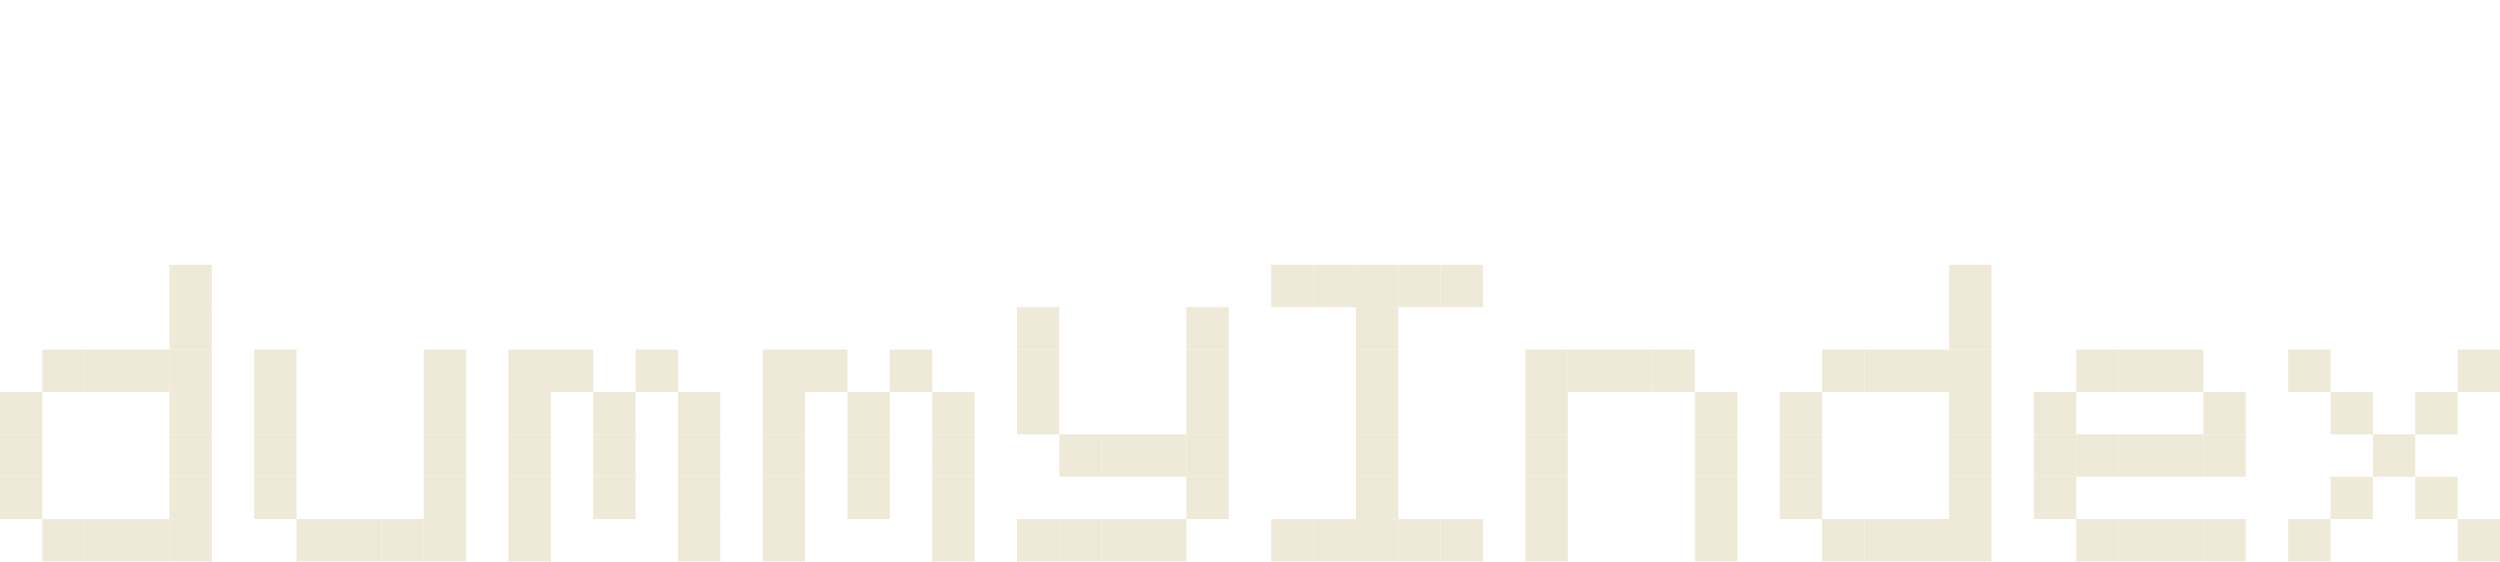
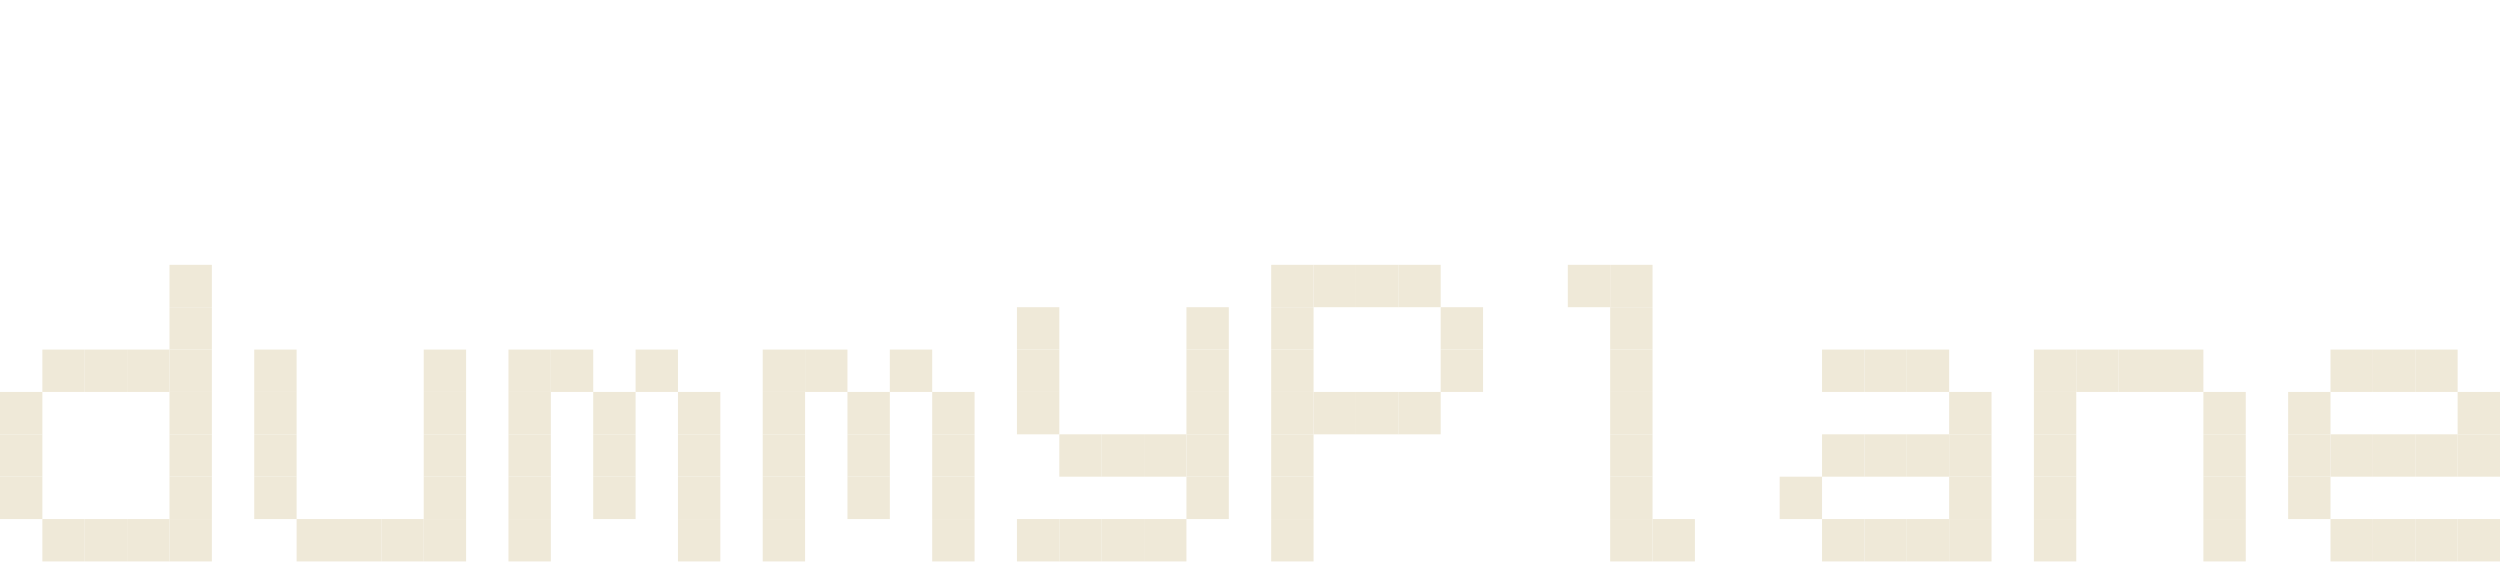
<svg xmlns="http://www.w3.org/2000/svg" viewBox="0 0 236 53" role="img" aria-label="Logo horizontal cream">
  <rect x="16" y="25" width="4" height="4" fill="#efe9d8" />
  <rect x="16" y="29" width="4" height="4" fill="#efe9d8" />
  <rect x="4" y="33" width="4" height="4" fill="#efe9d8" />
  <rect x="8" y="33" width="4" height="4" fill="#efe9d8" />
  <rect x="12" y="33" width="4" height="4" fill="#efe9d8" />
  <rect x="16" y="33" width="4" height="4" fill="#efe9d8" />
  <rect x="0" y="37" width="4" height="4" fill="#efe9d8" />
  <rect x="16" y="37" width="4" height="4" fill="#efe9d8" />
  <rect x="0" y="41" width="4" height="4" fill="#efe9d8" />
  <rect x="16" y="41" width="4" height="4" fill="#efe9d8" />
  <rect x="0" y="45" width="4" height="4" fill="#efe9d8" />
  <rect x="16" y="45" width="4" height="4" fill="#efe9d8" />
  <rect x="4" y="49" width="4" height="4" fill="#efe9d8" />
  <rect x="8" y="49" width="4" height="4" fill="#efe9d8" />
  <rect x="12" y="49" width="4" height="4" fill="#efe9d8" />
  <rect x="16" y="49" width="4" height="4" fill="#efe9d8" />
  <rect x="24" y="33" width="4" height="4" fill="#efe9d8" />
  <rect x="40" y="33" width="4" height="4" fill="#efe9d8" />
  <rect x="24" y="37" width="4" height="4" fill="#efe9d8" />
  <rect x="40" y="37" width="4" height="4" fill="#efe9d8" />
  <rect x="24" y="41" width="4" height="4" fill="#efe9d8" />
  <rect x="40" y="41" width="4" height="4" fill="#efe9d8" />
  <rect x="24" y="45" width="4" height="4" fill="#efe9d8" />
  <rect x="40" y="45" width="4" height="4" fill="#efe9d8" />
  <rect x="28" y="49" width="4" height="4" fill="#efe9d8" />
  <rect x="32" y="49" width="4" height="4" fill="#efe9d8" />
  <rect x="36" y="49" width="4" height="4" fill="#efe9d8" />
  <rect x="40" y="49" width="4" height="4" fill="#efe9d8" />
  <rect x="48" y="33" width="4" height="4" fill="#efe9d8" />
  <rect x="52" y="33" width="4" height="4" fill="#efe9d8" />
  <rect x="60" y="33" width="4" height="4" fill="#efe9d8" />
  <rect x="48" y="37" width="4" height="4" fill="#efe9d8" />
  <rect x="56" y="37" width="4" height="4" fill="#efe9d8" />
  <rect x="64" y="37" width="4" height="4" fill="#efe9d8" />
  <rect x="48" y="41" width="4" height="4" fill="#efe9d8" />
  <rect x="56" y="41" width="4" height="4" fill="#efe9d8" />
  <rect x="64" y="41" width="4" height="4" fill="#efe9d8" />
  <rect x="48" y="45" width="4" height="4" fill="#efe9d8" />
  <rect x="56" y="45" width="4" height="4" fill="#efe9d8" />
  <rect x="64" y="45" width="4" height="4" fill="#efe9d8" />
  <rect x="48" y="49" width="4" height="4" fill="#efe9d8" />
  <rect x="64" y="49" width="4" height="4" fill="#efe9d8" />
  <rect x="72" y="33" width="4" height="4" fill="#efe9d8" />
  <rect x="76" y="33" width="4" height="4" fill="#efe9d8" />
  <rect x="84" y="33" width="4" height="4" fill="#efe9d8" />
  <rect x="72" y="37" width="4" height="4" fill="#efe9d8" />
  <rect x="80" y="37" width="4" height="4" fill="#efe9d8" />
  <rect x="88" y="37" width="4" height="4" fill="#efe9d8" />
  <rect x="72" y="41" width="4" height="4" fill="#efe9d8" />
  <rect x="80" y="41" width="4" height="4" fill="#efe9d8" />
  <rect x="88" y="41" width="4" height="4" fill="#efe9d8" />
  <rect x="72" y="45" width="4" height="4" fill="#efe9d8" />
  <rect x="80" y="45" width="4" height="4" fill="#efe9d8" />
  <rect x="88" y="45" width="4" height="4" fill="#efe9d8" />
  <rect x="72" y="49" width="4" height="4" fill="#efe9d8" />
  <rect x="88" y="49" width="4" height="4" fill="#efe9d8" />
  <rect x="96" y="29" width="4" height="4" fill="#efe9d8" />
  <rect x="112" y="29" width="4" height="4" fill="#efe9d8" />
  <rect x="96" y="33" width="4" height="4" fill="#efe9d8" />
  <rect x="112" y="33" width="4" height="4" fill="#efe9d8" />
  <rect x="96" y="37" width="4" height="4" fill="#efe9d8" />
  <rect x="112" y="37" width="4" height="4" fill="#efe9d8" />
  <rect x="100" y="41" width="4" height="4" fill="#efe9d8" />
  <rect x="104" y="41" width="4" height="4" fill="#efe9d8" />
  <rect x="108" y="41" width="4" height="4" fill="#efe9d8" />
  <rect x="112" y="41" width="4" height="4" fill="#efe9d8" />
  <rect x="112" y="45" width="4" height="4" fill="#efe9d8" />
  <rect x="96" y="49" width="4" height="4" fill="#efe9d8" />
  <rect x="100" y="49" width="4" height="4" fill="#efe9d8" />
  <rect x="104" y="49" width="4" height="4" fill="#efe9d8" />
  <rect x="108" y="49" width="4" height="4" fill="#efe9d8" />
  <rect x="120" y="25" width="4" height="4" fill="#efe9d8" />
  <rect x="124" y="25" width="4" height="4" fill="#efe9d8" />
  <rect x="128" y="25" width="4" height="4" fill="#efe9d8" />
  <rect x="132" y="25" width="4" height="4" fill="#efe9d8" />
-   <rect x="136" y="25" width="4" height="4" fill="#efe9d8" />
-   <rect x="128" y="29" width="4" height="4" fill="#efe9d8" />
-   <rect x="128" y="33" width="4" height="4" fill="#efe9d8" />
+   <rect x="120" y="29" width="4" height="4" fill="#efe9d8" />
+   <rect x="136" y="29" width="4" height="4" fill="#efe9d8" />
+   <rect x="120" y="33" width="4" height="4" fill="#efe9d8" />
+   <rect x="136" y="33" width="4" height="4" fill="#efe9d8" />
+   <rect x="120" y="37" width="4" height="4" fill="#efe9d8" />
+   <rect x="124" y="37" width="4" height="4" fill="#efe9d8" />
  <rect x="128" y="37" width="4" height="4" fill="#efe9d8" />
-   <rect x="128" y="41" width="4" height="4" fill="#efe9d8" />
-   <rect x="128" y="45" width="4" height="4" fill="#efe9d8" />
+   <rect x="132" y="37" width="4" height="4" fill="#efe9d8" />
+   <rect x="120" y="41" width="4" height="4" fill="#efe9d8" />
+   <rect x="120" y="45" width="4" height="4" fill="#efe9d8" />
  <rect x="120" y="49" width="4" height="4" fill="#efe9d8" />
-   <rect x="124" y="49" width="4" height="4" fill="#efe9d8" />
-   <rect x="128" y="49" width="4" height="4" fill="#efe9d8" />
-   <rect x="132" y="49" width="4" height="4" fill="#efe9d8" />
-   <rect x="136" y="49" width="4" height="4" fill="#efe9d8" />
-   <rect x="144" y="33" width="4" height="4" fill="#efe9d8" />
-   <rect x="148" y="33" width="4" height="4" fill="#efe9d8" />
+   <rect x="148" y="25" width="4" height="4" fill="#efe9d8" />
+   <rect x="152" y="25" width="4" height="4" fill="#efe9d8" />
+   <rect x="152" y="29" width="4" height="4" fill="#efe9d8" />
  <rect x="152" y="33" width="4" height="4" fill="#efe9d8" />
-   <rect x="156" y="33" width="4" height="4" fill="#efe9d8" />
-   <rect x="144" y="37" width="4" height="4" fill="#efe9d8" />
-   <rect x="160" y="37" width="4" height="4" fill="#efe9d8" />
-   <rect x="144" y="41" width="4" height="4" fill="#efe9d8" />
-   <rect x="160" y="41" width="4" height="4" fill="#efe9d8" />
-   <rect x="144" y="45" width="4" height="4" fill="#efe9d8" />
-   <rect x="160" y="45" width="4" height="4" fill="#efe9d8" />
-   <rect x="144" y="49" width="4" height="4" fill="#efe9d8" />
-   <rect x="160" y="49" width="4" height="4" fill="#efe9d8" />
-   <rect x="184" y="25" width="4" height="4" fill="#efe9d8" />
-   <rect x="184" y="29" width="4" height="4" fill="#efe9d8" />
+   <rect x="152" y="37" width="4" height="4" fill="#efe9d8" />
+   <rect x="152" y="41" width="4" height="4" fill="#efe9d8" />
+   <rect x="152" y="45" width="4" height="4" fill="#efe9d8" />
+   <rect x="152" y="49" width="4" height="4" fill="#efe9d8" />
+   <rect x="156" y="49" width="4" height="4" fill="#efe9d8" />
  <rect x="172" y="33" width="4" height="4" fill="#efe9d8" />
  <rect x="176" y="33" width="4" height="4" fill="#efe9d8" />
  <rect x="180" y="33" width="4" height="4" fill="#efe9d8" />
-   <rect x="184" y="33" width="4" height="4" fill="#efe9d8" />
-   <rect x="168" y="37" width="4" height="4" fill="#efe9d8" />
  <rect x="184" y="37" width="4" height="4" fill="#efe9d8" />
-   <rect x="168" y="41" width="4" height="4" fill="#efe9d8" />
+   <rect x="172" y="41" width="4" height="4" fill="#efe9d8" />
+   <rect x="176" y="41" width="4" height="4" fill="#efe9d8" />
+   <rect x="180" y="41" width="4" height="4" fill="#efe9d8" />
  <rect x="184" y="41" width="4" height="4" fill="#efe9d8" />
  <rect x="168" y="45" width="4" height="4" fill="#efe9d8" />
  <rect x="184" y="45" width="4" height="4" fill="#efe9d8" />
  <rect x="172" y="49" width="4" height="4" fill="#efe9d8" />
  <rect x="176" y="49" width="4" height="4" fill="#efe9d8" />
  <rect x="180" y="49" width="4" height="4" fill="#efe9d8" />
  <rect x="184" y="49" width="4" height="4" fill="#efe9d8" />
+   <rect x="192" y="33" width="4" height="4" fill="#efe9d8" />
  <rect x="196" y="33" width="4" height="4" fill="#efe9d8" />
  <rect x="200" y="33" width="4" height="4" fill="#efe9d8" />
  <rect x="204" y="33" width="4" height="4" fill="#efe9d8" />
  <rect x="192" y="37" width="4" height="4" fill="#efe9d8" />
  <rect x="208" y="37" width="4" height="4" fill="#efe9d8" />
  <rect x="192" y="41" width="4" height="4" fill="#efe9d8" />
-   <rect x="196" y="41" width="4" height="4" fill="#efe9d8" />
-   <rect x="200" y="41" width="4" height="4" fill="#efe9d8" />
-   <rect x="204" y="41" width="4" height="4" fill="#efe9d8" />
  <rect x="208" y="41" width="4" height="4" fill="#efe9d8" />
  <rect x="192" y="45" width="4" height="4" fill="#efe9d8" />
-   <rect x="196" y="49" width="4" height="4" fill="#efe9d8" />
-   <rect x="200" y="49" width="4" height="4" fill="#efe9d8" />
-   <rect x="204" y="49" width="4" height="4" fill="#efe9d8" />
+   <rect x="208" y="45" width="4" height="4" fill="#efe9d8" />
+   <rect x="192" y="49" width="4" height="4" fill="#efe9d8" />
  <rect x="208" y="49" width="4" height="4" fill="#efe9d8" />
-   <rect x="216" y="33" width="4" height="4" fill="#efe9d8" />
-   <rect x="232" y="33" width="4" height="4" fill="#efe9d8" />
-   <rect x="220" y="37" width="4" height="4" fill="#efe9d8" />
-   <rect x="228" y="37" width="4" height="4" fill="#efe9d8" />
+   <rect x="220" y="33" width="4" height="4" fill="#efe9d8" />
+   <rect x="224" y="33" width="4" height="4" fill="#efe9d8" />
+   <rect x="228" y="33" width="4" height="4" fill="#efe9d8" />
+   <rect x="216" y="37" width="4" height="4" fill="#efe9d8" />
+   <rect x="232" y="37" width="4" height="4" fill="#efe9d8" />
+   <rect x="216" y="41" width="4" height="4" fill="#efe9d8" />
+   <rect x="220" y="41" width="4" height="4" fill="#efe9d8" />
  <rect x="224" y="41" width="4" height="4" fill="#efe9d8" />
-   <rect x="220" y="45" width="4" height="4" fill="#efe9d8" />
-   <rect x="228" y="45" width="4" height="4" fill="#efe9d8" />
-   <rect x="216" y="49" width="4" height="4" fill="#efe9d8" />
+   <rect x="228" y="41" width="4" height="4" fill="#efe9d8" />
+   <rect x="232" y="41" width="4" height="4" fill="#efe9d8" />
+   <rect x="216" y="45" width="4" height="4" fill="#efe9d8" />
+   <rect x="220" y="49" width="4" height="4" fill="#efe9d8" />
+   <rect x="224" y="49" width="4" height="4" fill="#efe9d8" />
+   <rect x="228" y="49" width="4" height="4" fill="#efe9d8" />
  <rect x="232" y="49" width="4" height="4" fill="#efe9d8" />
</svg>
